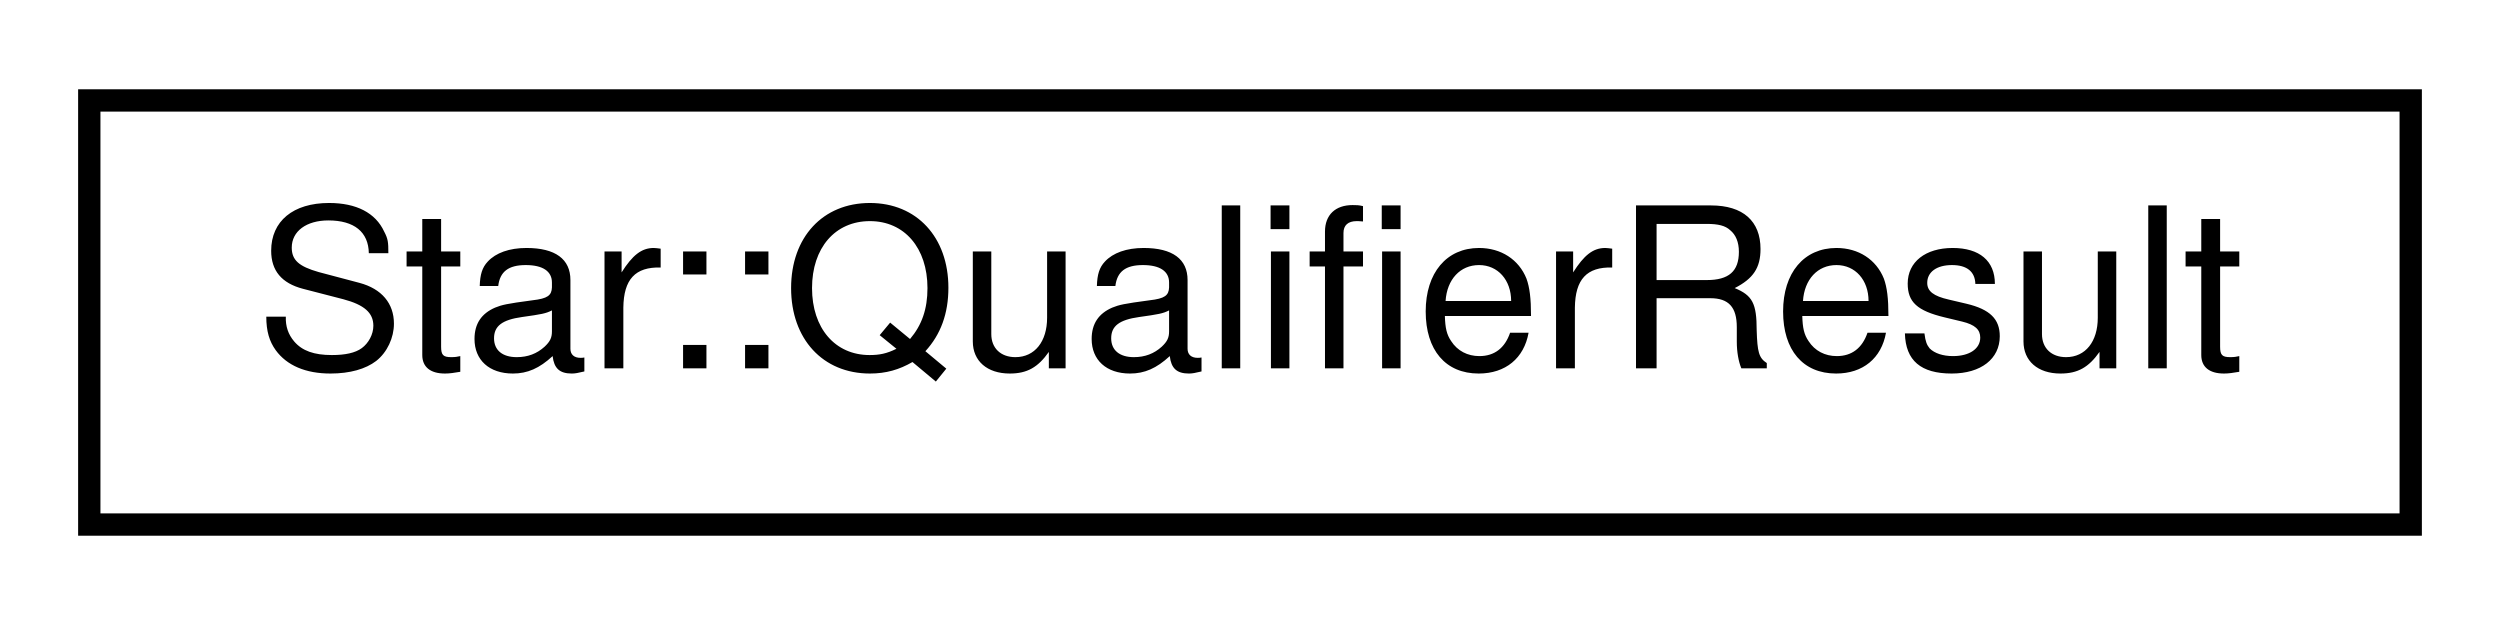
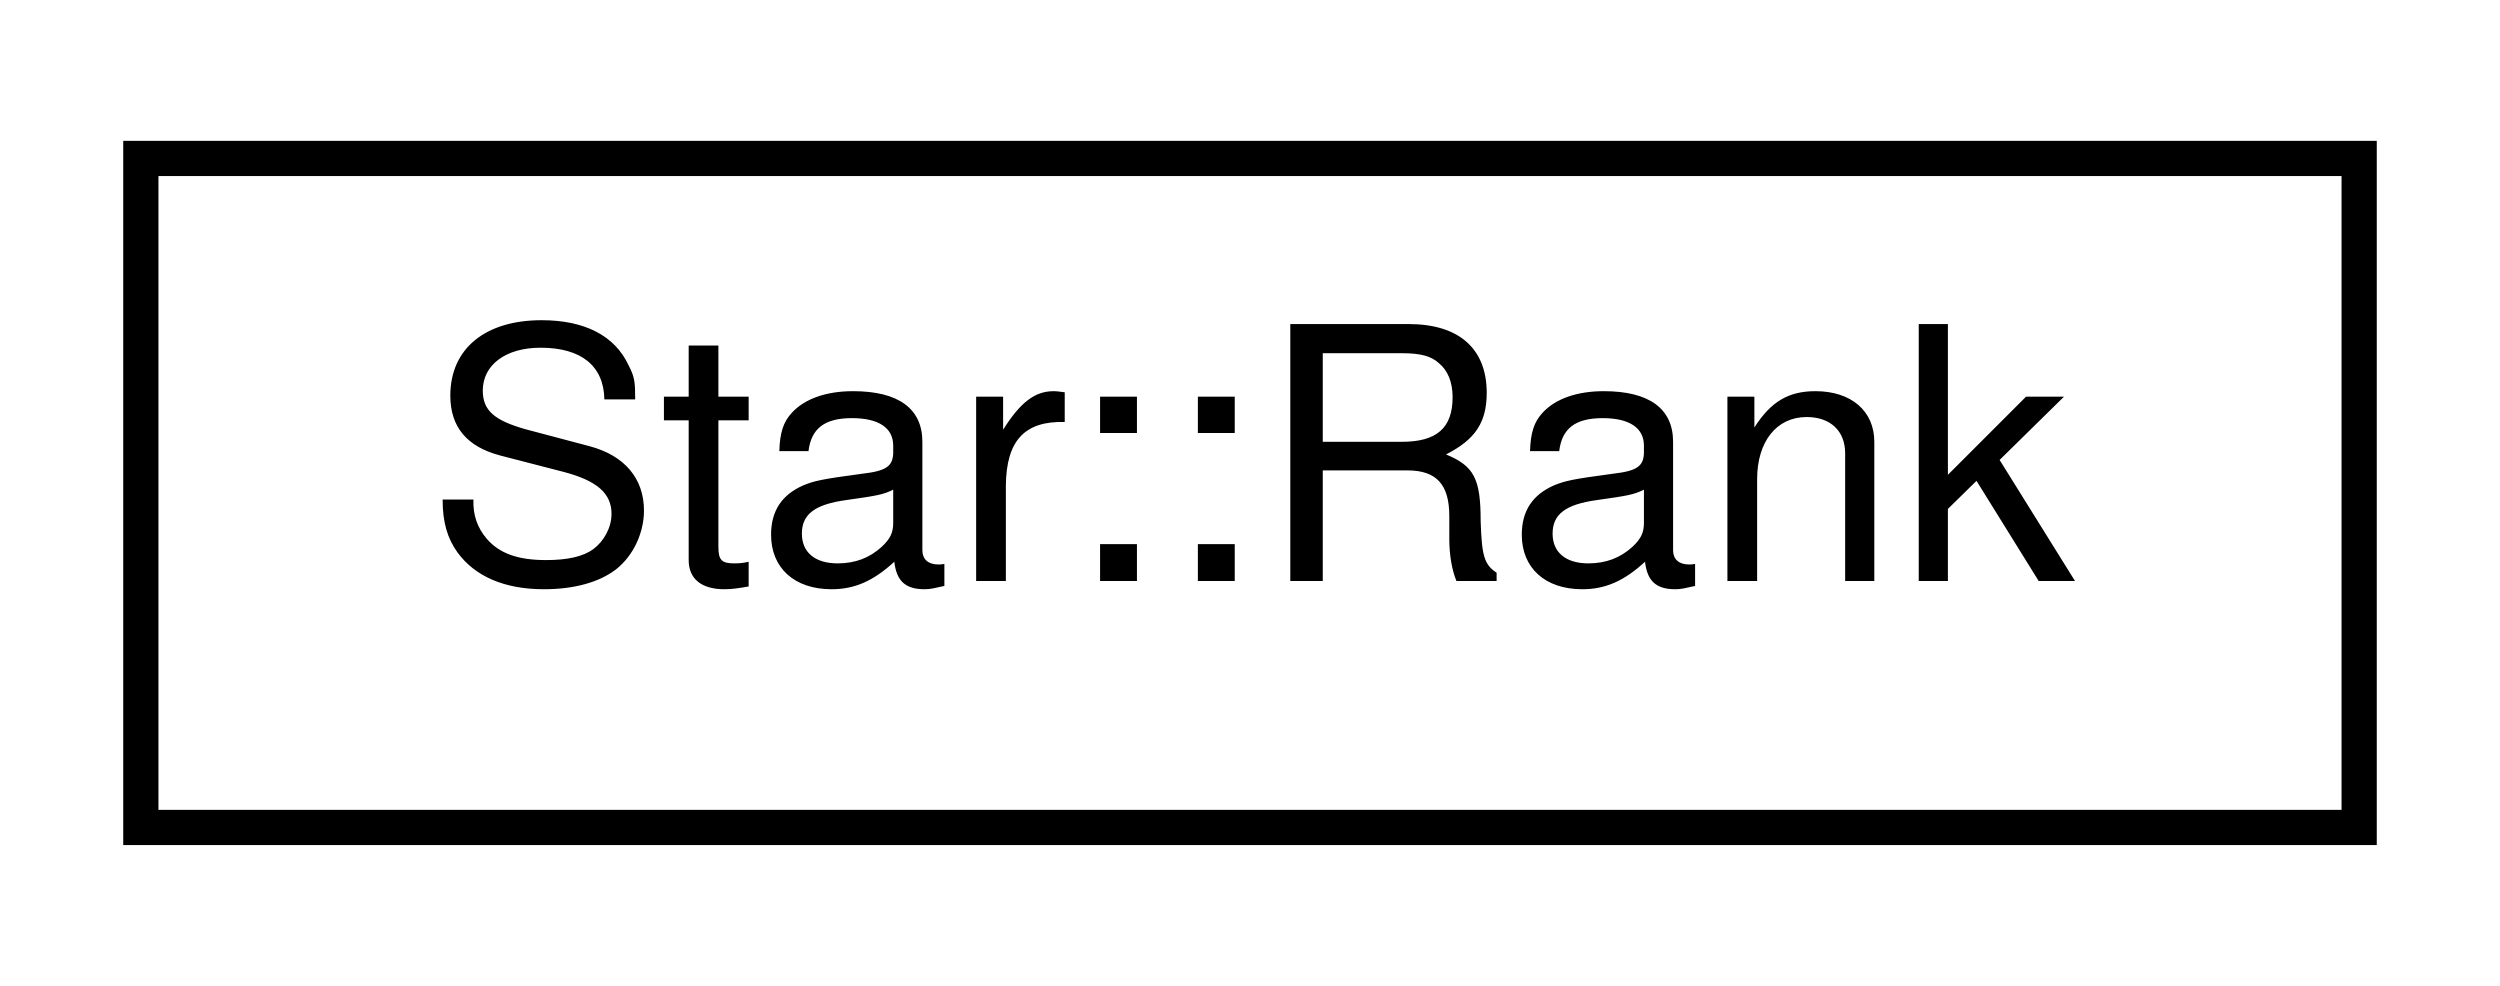
- <svg xmlns="http://www.w3.org/2000/svg" xmlns:xlink="http://www.w3.org/1999/xlink" width="112pt" height="28pt" viewBox="0.00 0.00 112.00 28.00">
+ <svg xmlns="http://www.w3.org/2000/svg" xmlns:xlink="http://www.w3.org/1999/xlink" width="71pt" height="28pt" viewBox="0.00 0.00 71.00 28.00">
  <g id="graph0" class="graph" transform="scale(1 1) rotate(0) translate(4 24)">
    <g id="node1" class="node">
      <g id="a_node1">
-         <a xlink:href="class_star_1_1_qualifier_result.html" target="_top" xlink:title="The QualifierResult class holds the outcome of a runoff qualifier.">
-           <polygon fill="none" stroke="black" points="0,-0.5 0,-19.5 104,-19.5 104,-0.5 0,-0.5" />
-           <text text-anchor="middle" x="52" y="-7.5" font-family="Helvetica,sans-Serif" font-size="10.00">Star::QualifierResult</text>
+         <a xlink:href="struct_star_1_1_rank.html" target="_top" xlink:title="The Rank struct represents a relative position for a given standing that can be occupied by multiple ...">
+           <polygon fill="none" stroke="black" points="0,-0.5 0,-19.5 63,-19.5 63,-0.5 0,-0.5" />
+           <text text-anchor="middle" x="31.5" y="-7.5" font-family="Helvetica,sans-Serif" font-size="10.00">Star::Rank</text>
        </a>
      </g>
    </g>
  </g>
</svg>
